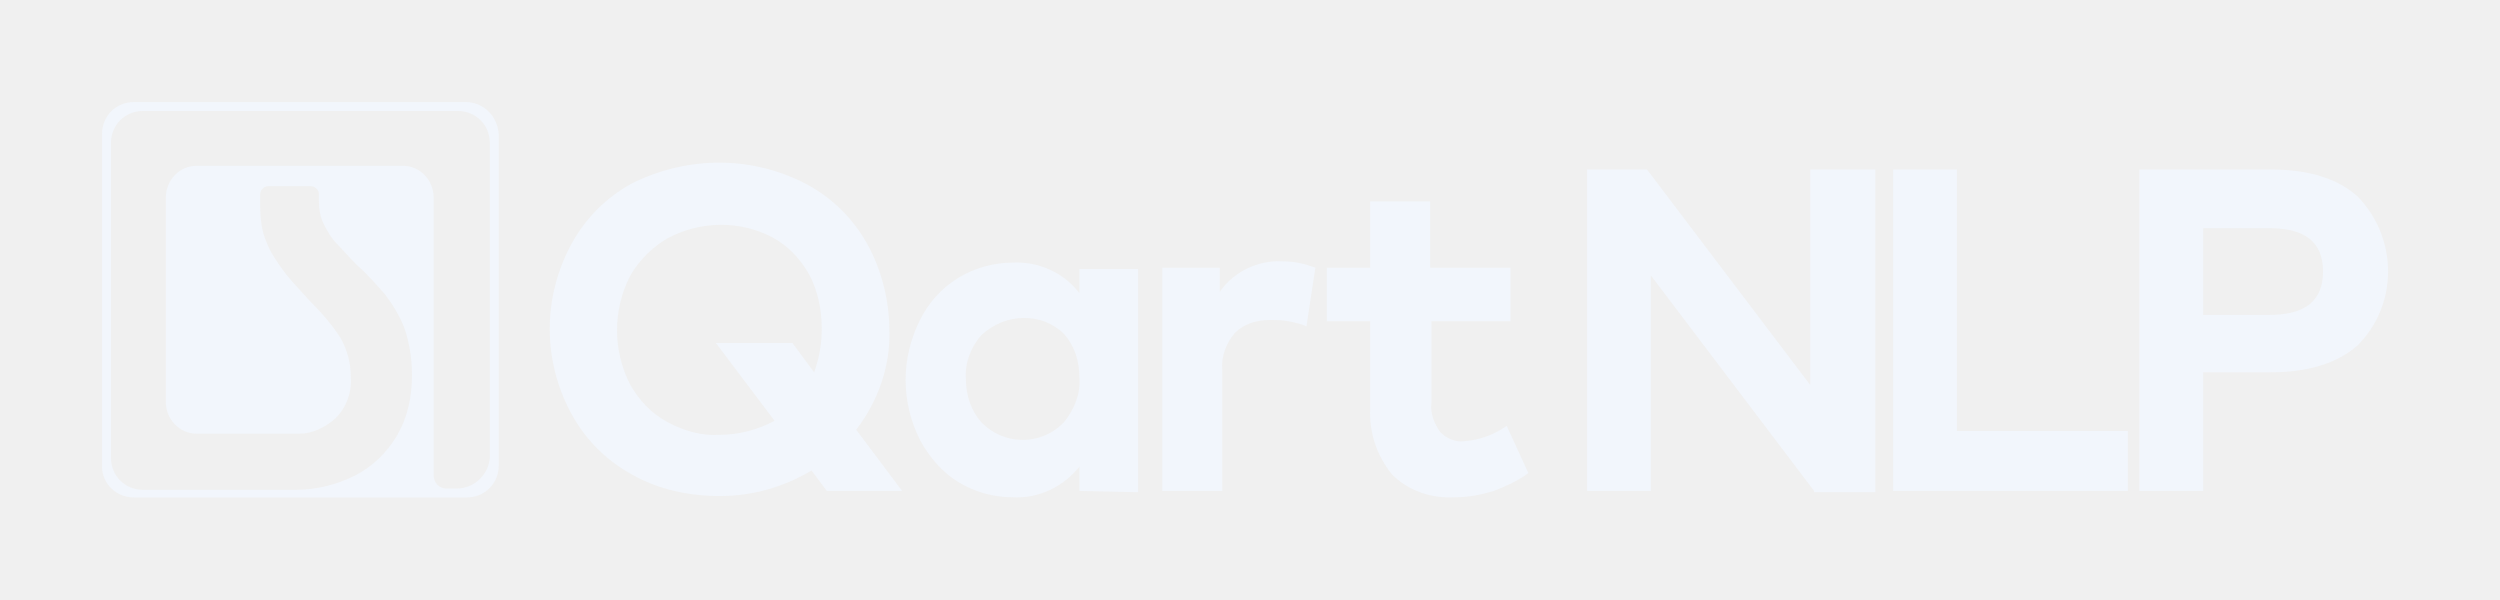
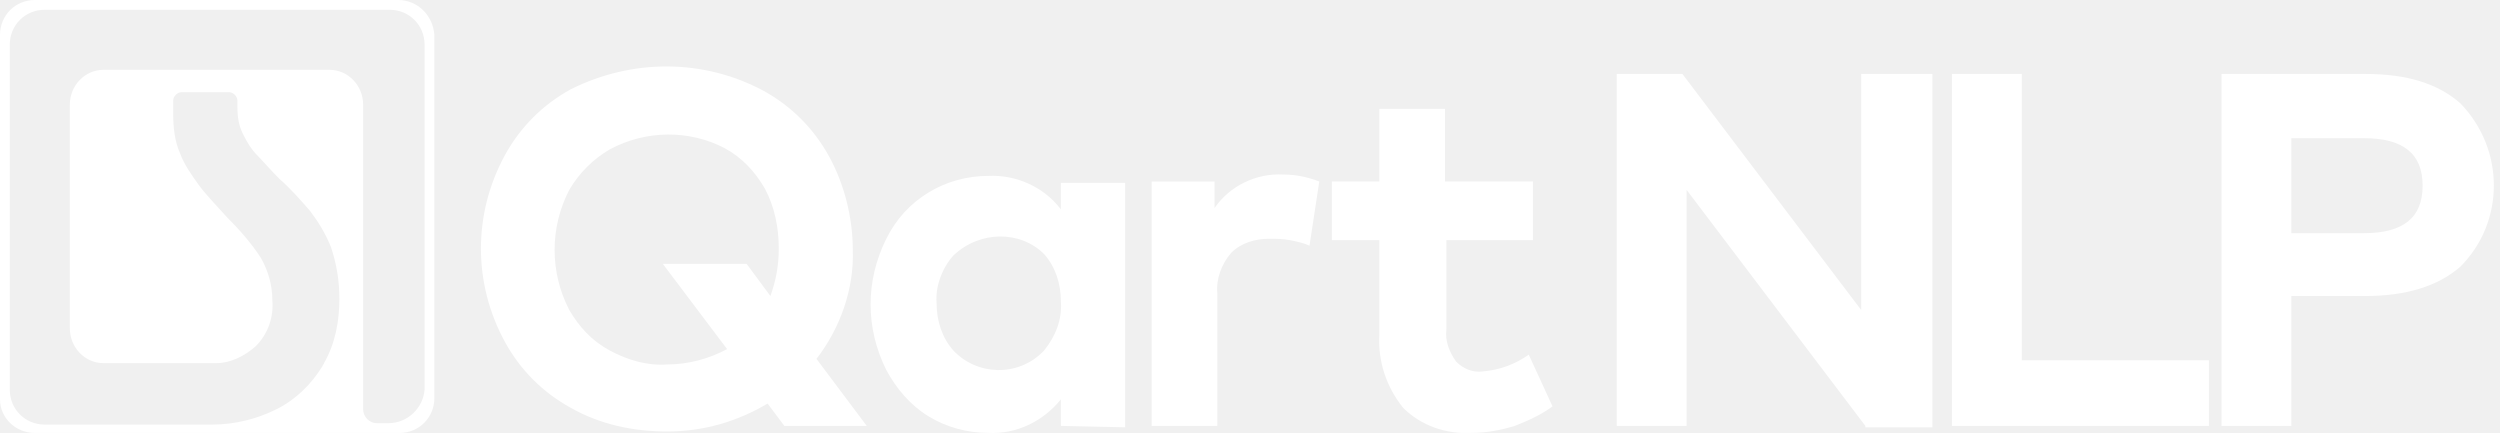
- <svg xmlns="http://www.w3.org/2000/svg" width="196" height="47" viewBox="0 0 196 47" fill="none">
-   <path d="M8 10.5V36.6C8 37.9 9.1 39 10.5 39H36.6C38 39 39.1 37.9 39.1 36.5V10.5C39 9.1 37.9 8 36.5 8H10.5C9.1 8 8 9.1 8 10.5ZM35.8 38.3H35C34.4 38.3 34 37.8 34 37.3V34V15.5C34 14.1 32.9 13 31.6 13H15.4C14.1 13 13 14.1 13 15.5V31.5C13 32.9 14.1 34 15.4 34C18.5 34 23.4 34 23.5 34C24.5 34 25.5 33.5 26.3 32.8C27.2 31.9 27.6 30.7 27.5 29.5C27.5 28.4 27.2 27.4 26.7 26.5C26 25.4 25.1 24.4 24.2 23.5C23.4 22.6 22.7 21.9 22.2 21.2C21.7 20.5 21.2 19.8 20.9 19C20.5 18.1 20.4 17.1 20.4 16.1V15.2C20.4 14.9 20.7 14.6 21 14.6H24.4C24.7 14.6 25 14.9 25 15.2V15.7C25 16.4 25.1 17 25.4 17.6C25.7 18.2 26 18.7 26.4 19.1C26.8 19.5 27.3 20.1 28 20.8C28.8 21.5 29.5 22.3 30.2 23.1C30.8 23.9 31.3 24.7 31.7 25.7C32.1 26.9 32.3 28.1 32.3 29.4C32.3 31 32 32.6 31.2 34C31.2 34.1 31.1 34.1 31.1 34.2C30.3 35.5 29.2 36.6 27.8 37.3C26.4 38 24.8 38.4 23.2 38.4H11.2C9.8 38.4 8.7 37.3 8.7 35.9V11.2C8.7 9.8 9.8 8.7 11.2 8.7H35.9C37.3 8.7 38.4 9.8 38.4 11.2V35.9C38.3 37.2 37.2 38.3 35.8 38.3Z" fill="#F2F6FC" />
-   <path d="M63.325 14.489C65.325 15.589 66.925 17.189 68.025 19.189C69.125 21.189 69.725 23.589 69.725 25.889C69.825 28.689 68.825 31.489 67.125 33.689L70.725 38.489H64.825L63.625 36.889C61.425 38.189 59.025 38.889 56.425 38.889C54.025 38.889 51.625 38.389 49.525 37.189C47.525 36.089 45.925 34.489 44.825 32.489C42.525 28.289 42.525 23.289 44.825 19.089C45.925 17.089 47.525 15.489 49.525 14.389C53.925 12.189 59.025 12.189 63.325 14.489ZM52.325 18.689C51.125 19.389 50.125 20.389 49.425 21.589C48.025 24.289 48.025 27.489 49.425 30.189C50.125 31.389 51.025 32.389 52.325 33.089C53.625 33.789 55.025 34.189 56.425 34.089C57.925 34.089 59.425 33.689 60.725 32.989L56.125 26.889H62.125L63.825 29.189C64.225 28.089 64.425 26.989 64.425 25.789C64.425 24.289 64.125 22.789 63.425 21.489C62.725 20.289 61.825 19.289 60.525 18.589C58.025 17.289 54.925 17.289 52.325 18.689Z" fill="#F2F6FC" />
-   <path d="M84.625 38.489V36.589C83.325 38.189 81.425 39.089 79.425 38.989C77.925 38.989 76.425 38.589 75.125 37.789C73.825 36.989 72.825 35.789 72.125 34.489C70.625 31.489 70.625 28.089 72.125 25.089C72.825 23.689 73.825 22.589 75.125 21.789C76.425 20.989 77.925 20.589 79.425 20.589C81.425 20.489 83.425 21.389 84.625 22.989V21.089H89.225V38.589L84.625 38.489ZM76.925 26.289C76.125 27.189 75.625 28.489 75.725 29.689C75.725 30.989 76.125 32.189 76.925 33.089C78.625 34.889 81.525 34.989 83.325 33.189L83.425 33.089C84.225 32.089 84.725 30.889 84.625 29.589C84.625 28.289 84.225 27.089 83.425 26.189C81.725 24.489 78.825 24.489 76.925 26.289Z" fill="#F2F6FC" />
-   <path d="M103.125 20.989L102.425 25.589C102.025 25.389 101.525 25.289 101.025 25.189C100.525 25.089 100.025 25.089 99.525 25.089C98.525 25.089 97.525 25.389 96.825 26.089C96.125 26.889 95.725 27.989 95.825 28.989V38.489H91.125V20.989H95.625V22.889C96.725 21.289 98.625 20.389 100.525 20.489C101.525 20.489 102.325 20.689 103.125 20.989Z" fill="#F2F6FC" />
-   <path d="M112.225 25.189V31.589C112.125 32.389 112.425 33.189 112.925 33.889C113.425 34.389 114.125 34.689 114.825 34.589C116.025 34.489 117.125 34.089 118.125 33.389L119.825 37.089C119.025 37.689 118.125 38.089 117.125 38.489C116.125 38.789 115.125 38.989 114.025 38.989C112.225 39.089 110.425 38.489 109.125 37.189C107.925 35.689 107.325 33.889 107.425 31.989V25.189H104.025V20.989H107.425V15.789H112.125V20.989H118.425V25.189H112.225Z" fill="#F2F6FC" />
-   <path d="M142.225 38.489L129.425 21.589V38.489H124.425V13.289H129.125L141.925 30.189V13.289H147.025V38.589H142.225V38.489Z" fill="#F2F6FC" />
-   <path d="M148.425 38.489V13.289H153.425V33.789H166.825V38.489H148.425Z" fill="#F2F6FC" />
-   <path d="M172.725 38.489H167.725V13.289H178.025C181.025 13.289 183.225 13.989 184.825 15.389C188.025 18.689 188.025 23.889 184.825 27.089C183.225 28.489 180.925 29.189 178.025 29.189H172.725V38.489ZM172.725 24.689H177.925C180.725 24.689 182.125 23.589 182.125 21.289C182.125 18.989 180.725 17.889 177.925 17.889H172.725V24.689Z" fill="#F2F6FC" />
+ <svg xmlns="http://www.w3.org/2000/svg" width="179" height="31" viewBox="0 0 179 31" fill="none">
+   <g clip-path="url(#clip0_48_7316)">
+     <path d="M54.66 6.496C56.66 7.596 58.26 9.196 59.36 11.195C60.46 13.195 61.06 15.595 61.06 17.895C61.16 20.695 60.16 23.495 58.46 25.695L62.06 30.495H56.16L54.96 28.895C52.76 30.195 50.36 30.895 47.76 30.895C45.36 30.895 42.96 30.395 40.86 29.195C38.86 28.096 37.26 26.495 36.16 24.495C33.86 20.296 33.86 15.296 36.16 11.095C37.26 9.096 38.86 7.496 40.86 6.396C45.26 4.196 50.36 4.196 54.66 6.496ZM43.66 10.695C42.46 11.396 41.46 12.396 40.76 13.595C39.36 16.296 39.36 19.495 40.76 22.195C41.46 23.395 42.36 24.395 43.66 25.096C44.96 25.796 46.36 26.195 47.76 26.096C49.26 26.096 50.76 25.695 52.06 24.995L47.46 18.895H53.46L55.16 21.195C55.56 20.096 55.76 18.995 55.76 17.796C55.76 16.296 55.46 14.796 54.76 13.495C54.06 12.296 53.16 11.296 51.86 10.595C49.36 9.296 46.26 9.296 43.66 10.695Z" fill="white" />
+     <path d="M75.96 30.495V28.595C74.66 30.195 72.76 31.095 70.76 30.995C69.26 30.995 67.76 30.595 66.46 29.795C65.16 28.995 64.16 27.795 63.46 26.495C61.96 23.495 61.96 20.095 63.46 17.095C64.16 15.695 65.16 14.595 66.46 13.795C67.76 12.995 69.26 12.595 70.76 12.595C72.76 12.495 74.76 13.395 75.96 14.995V13.095H80.56V30.595L75.96 30.495ZM68.26 18.295C67.46 19.195 66.96 20.495 67.06 21.695C67.06 22.995 67.46 24.195 68.26 25.095C69.96 26.895 72.86 26.995 74.66 25.195L74.76 25.095C75.56 24.095 76.06 22.895 75.96 21.595C75.96 20.295 75.56 19.095 74.76 18.195C73.06 16.495 70.16 16.495 68.26 18.295Z" fill="white" />
+     <path d="M94.46 12.996L93.76 17.596C93.36 17.396 92.86 17.296 92.36 17.196C91.86 17.096 91.36 17.096 90.86 17.096C89.86 17.096 88.86 17.396 88.16 18.096C87.46 18.896 87.06 19.996 87.16 20.996V30.496H82.46V12.996H86.96V14.896C88.06 13.296 89.96 12.396 91.86 12.496C92.86 12.496 93.66 12.696 94.46 12.996Z" fill="white" />
+     <path d="M103.56 17.195V23.595C103.46 24.395 103.76 25.195 104.26 25.895C104.76 26.395 105.46 26.695 106.16 26.595C107.36 26.495 108.46 26.095 109.46 25.395L111.16 29.095C110.36 29.695 109.46 30.095 108.46 30.495C107.46 30.795 106.46 30.995 105.36 30.995C103.56 31.095 101.76 30.495 100.46 29.195C99.26 27.695 98.66 25.895 98.76 23.995V17.195H95.36V12.995H98.76V7.795H103.46V12.995H109.76V17.195H103.56Z" fill="white" />
+     <path d="M133.56 30.495L120.76 13.595V30.495H115.76V5.295H120.46L133.26 22.195V5.295H138.36V30.595H133.56V30.495Z" fill="white" />
+     <path d="M139.76 30.495V5.295H144.76V25.795H158.16V30.495H139.76Z" fill="white" />
+     <path d="M164.06 30.495H159.06V5.295H169.36C172.36 5.295 174.56 5.995 176.16 7.395C179.36 10.695 179.36 15.895 176.16 19.095C174.56 20.495 172.26 21.195 169.36 21.195H164.06V30.495ZM164.06 16.695H169.26C172.06 16.695 173.46 15.595 173.46 13.295C173.46 10.995 172.06 9.895 169.26 9.895H164.06V16.695Z" fill="white" />
+     <path d="M0 2.5V28.6C0 29.9 1.1 31 2.5 31H28.6C30 31 31.1 29.9 31.1 28.5V2.5C31 1.1 29.9 0 28.5 0H2.5C1.1 0 0 1.1 0 2.5ZM27.8 30.3H27C26.4 30.3 26 29.8 26 29.3V26V7.5C26 6.1 24.9 5 23.6 5H7.4C6.1 5 5 6.1 5 7.5V23.5C5 24.9 6.1 26 7.4 26C10.5 26 15.4 26 15.5 26C16.5 26 17.5 25.5 18.3 24.8C19.2 23.9 19.6 22.7 19.5 21.5C19.5 20.4 19.2 19.4 18.7 18.5C18 17.4 17.1 16.4 16.2 15.5C15.4 14.6 14.7 13.9 14.2 13.2C13.7 12.5 13.2 11.8 12.9 11C12.5 10.1 12.4 9.1 12.4 8.1V7.2C12.4 6.9 12.7 6.6 13 6.6H16.4C16.7 6.6 17 6.9 17 7.2V7.7C17 8.4 17.1 9 17.4 9.6C17.7 10.2 18 10.7 18.4 11.1C18.8 11.5 19.3 12.1 20 12.8C20.8 13.5 21.5 14.3 22.2 15.1C22.8 15.9 23.3 16.7 23.7 17.7C24.1 18.9 24.3 20.1 24.3 21.4C24.3 23 24 24.6 23.2 26C23.2 26.1 23.1 26.1 23.1 26.2C22.3 27.5 21.2 28.6 19.8 29.3C18.4 30 16.8 30.4 15.2 30.4H3.2C1.8 30.4 0.7 29.3 0.7 27.9V3.2C0.7 1.8 1.8 0.7 3.2 0.7H27.9C29.3 0.7 30.4 1.8 30.4 3.2V27.9C30.3 29.2 29.2 30.3 27.8 30.3Z" fill="white" />
+   </g>
+   <defs>
+     <clipPath id="clip0_48_7316">
+       <rect width="178.6" height="31" fill="white" />
+     </clipPath>
+   </defs>
</svg>
